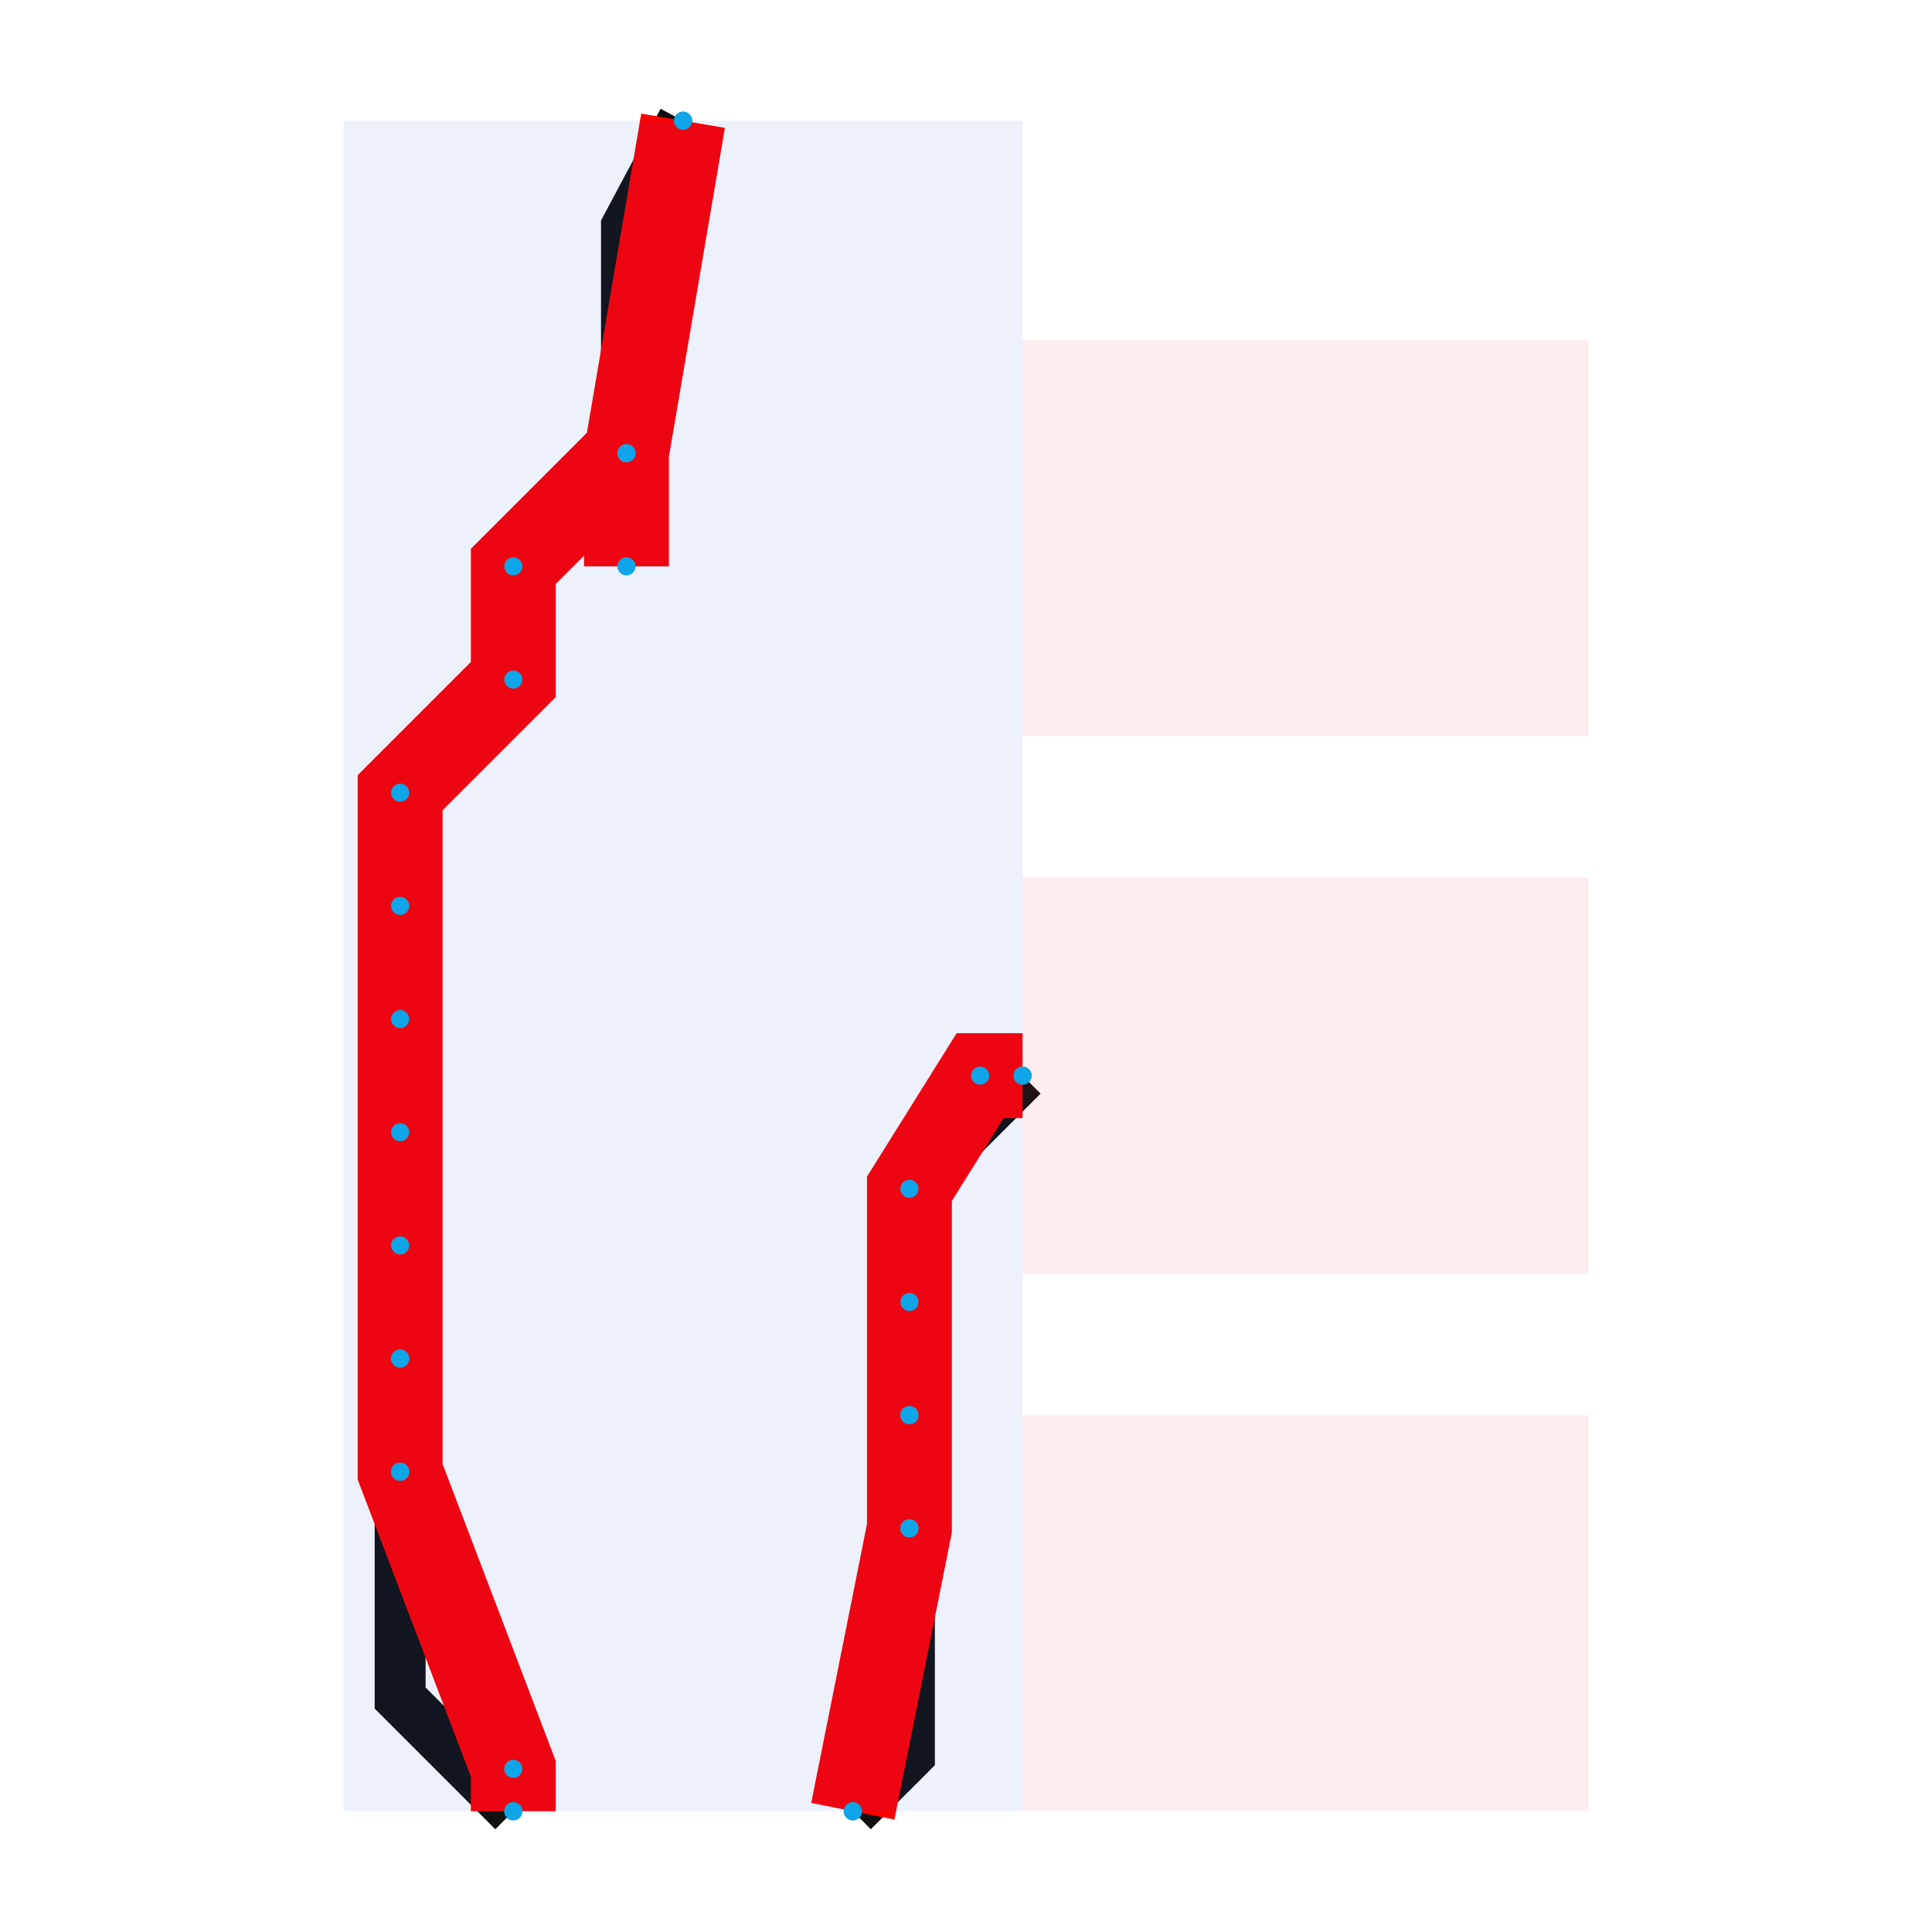
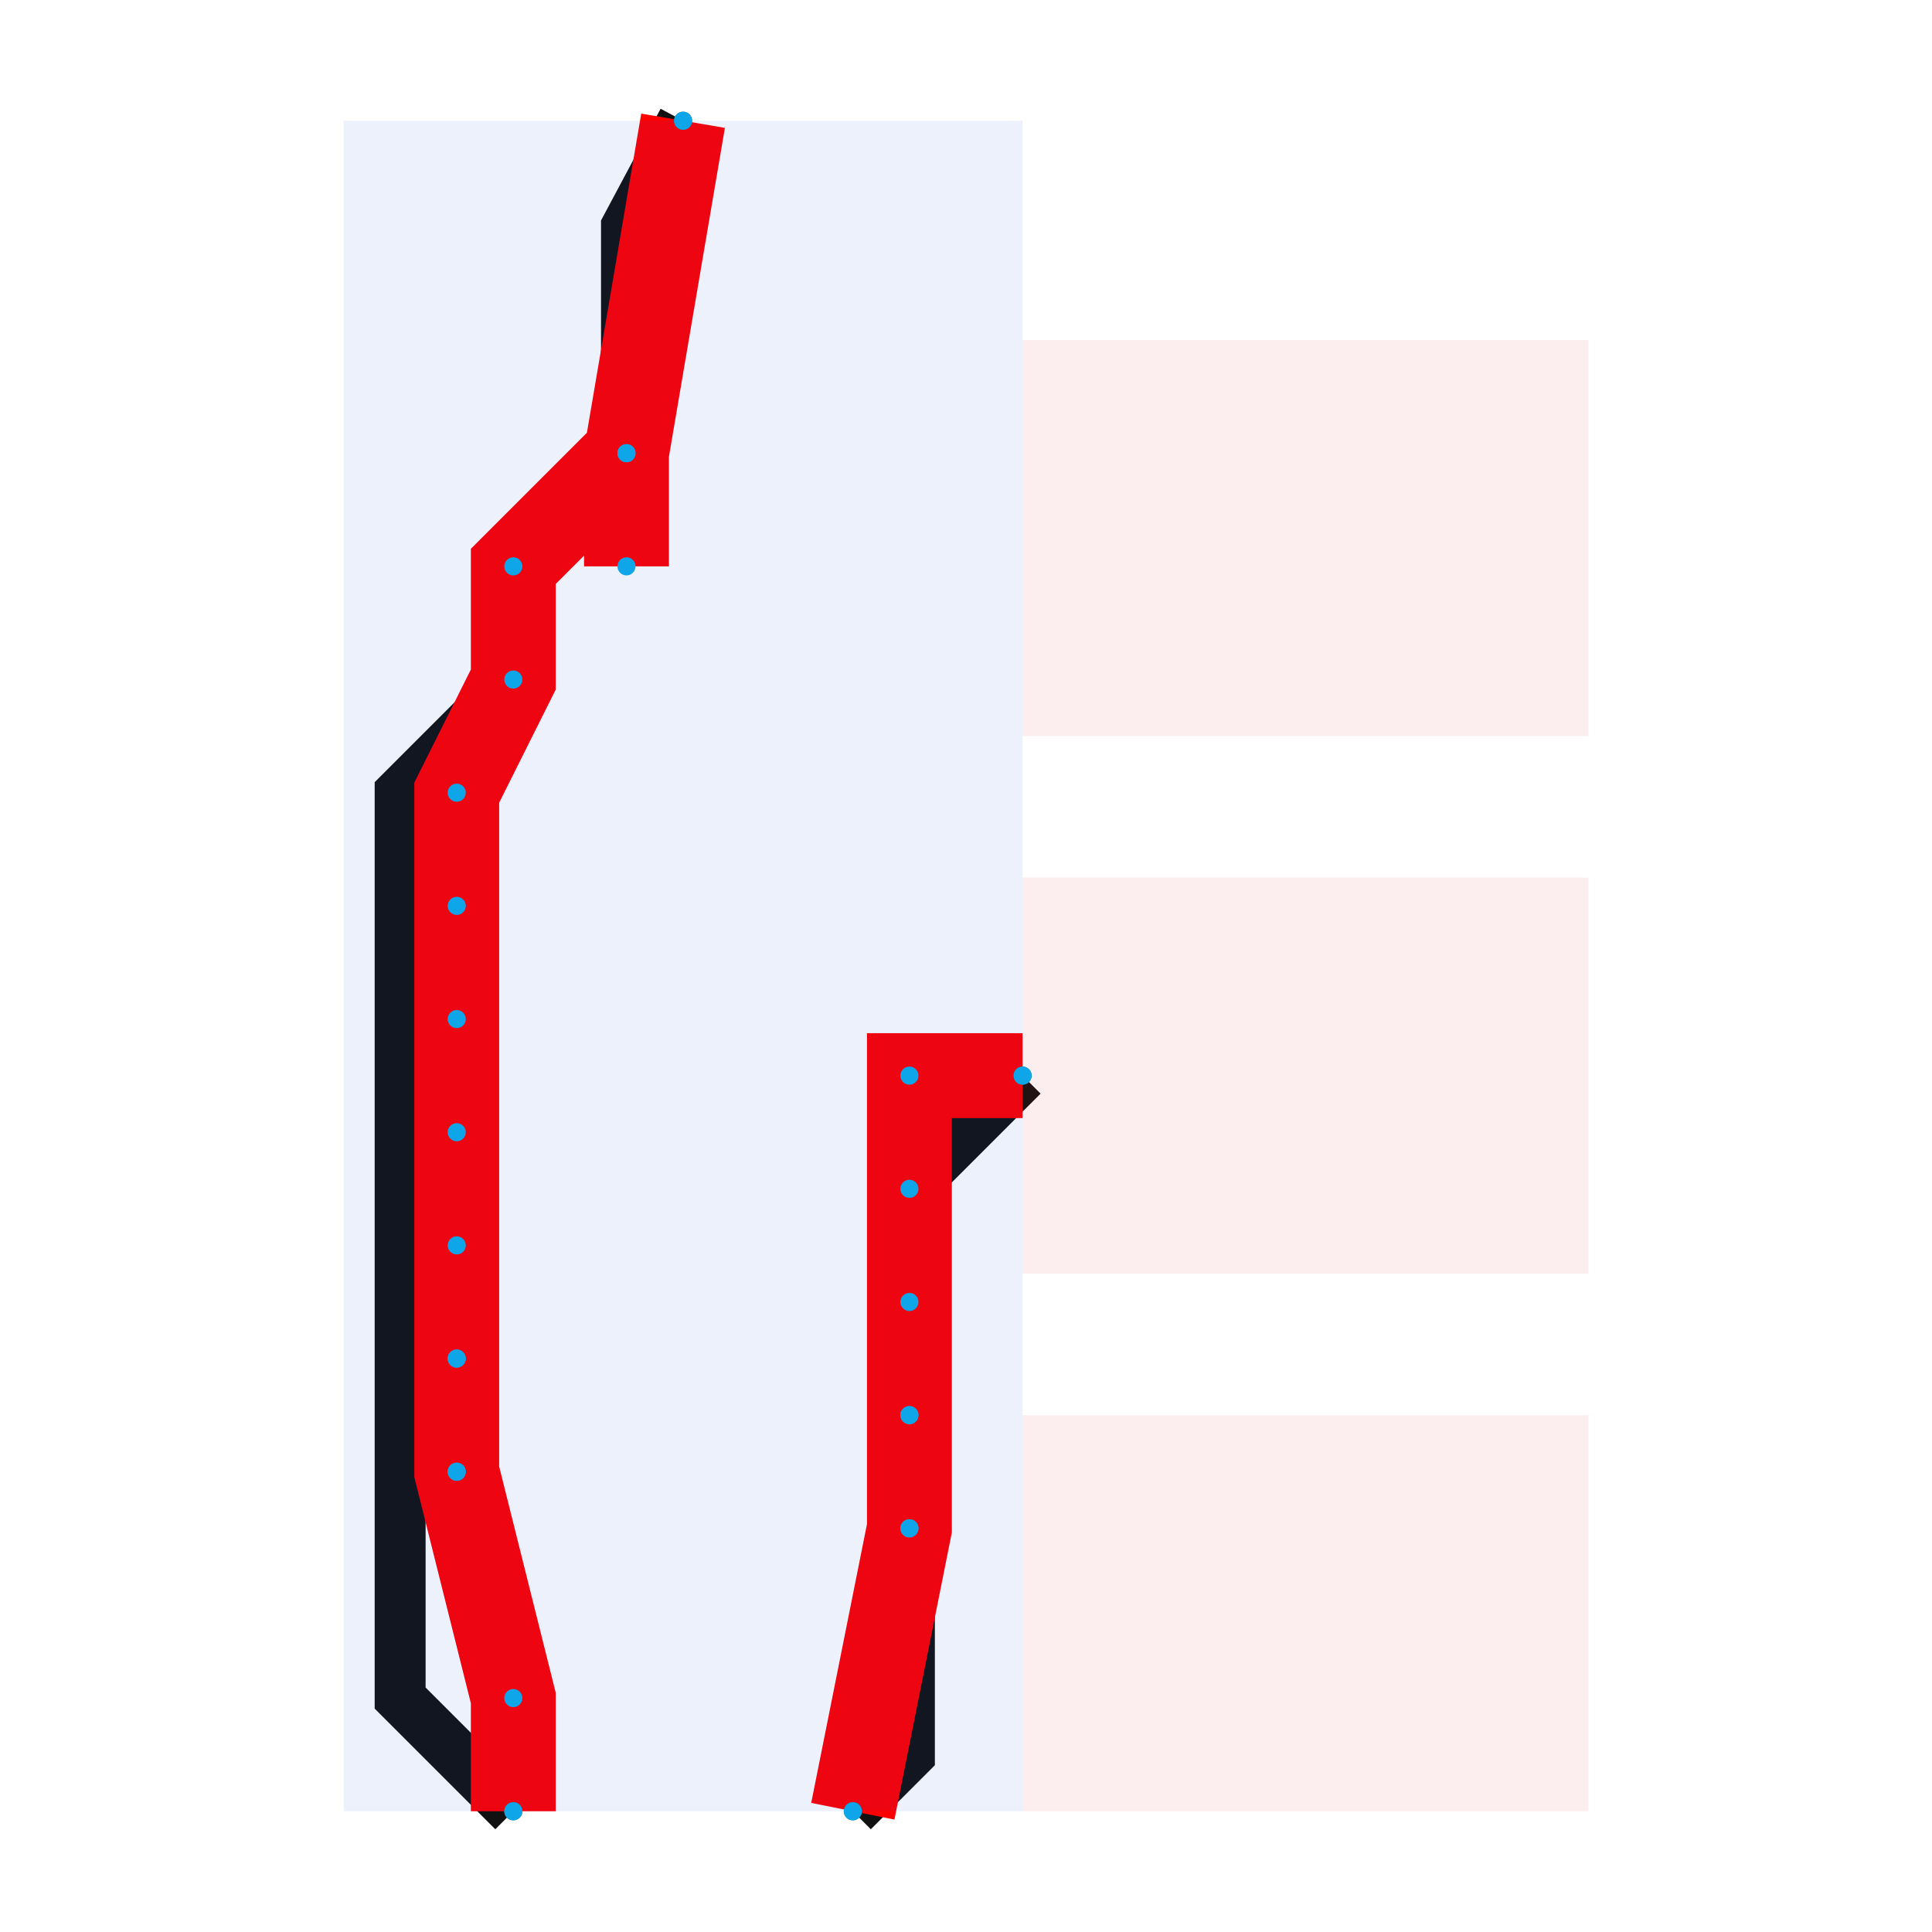
<svg xmlns="http://www.w3.org/2000/svg" width="640" height="640" viewBox="0 0 640 640">
  <rect width="100%" height="100%" fill="white" />
  <g>
    <polyline data-points="-12.7,-7.299999999999999 -12.700000000000001,-7.300000000000001 -12.9,-7.1000000000000005 -12.9,-6.9 -12.9,-6.7 -12.9,-6.5 -12.9,-6.3 -12.9,-6.1 -12.9,-5.8999999999999995 -12.9,-5.699999999999999 -12.9,-5.499999999999999 -12.700000000000001,-5.299999999999999 -12.700000000000001,-5.099999999999999 -12.500000000000002,-4.899999999999999 -12.500000000000002,-4.699999999999998 -12.500000000000002,-4.499999999999998 -12.4,-4.3125" data-type="line" data-label="original:source_net_7" points="170.042,600 170.042,600 132.552,562.51 132.552,525.021 132.552,487.531 132.552,450.042 132.552,412.552 132.552,375.063 132.552,337.573 132.552,300.084 132.552,262.594 170.042,225.105 170.042,187.615 207.531,150.126 207.531,112.636 207.531,75.146 226.276,40" fill="none" stroke="#111111" stroke-width="16.87" />
  </g>
  <g>
    <polyline data-points="-11.8,-6 -11.8,-6 -12,-6.2 -12,-6.4 -12,-6.6000000000000005 -12,-6.800000000000001 -12,-7.000000000000001 -12,-7.200000000000001 -12.100000000000001,-7.299999999999999" data-type="line" data-label="original:source_net_13" points="338.745,356.318 338.745,356.318 301.255,393.808 301.255,431.297 301.255,468.787 301.255,506.276 301.255,543.766 301.255,581.255 282.51,600" fill="none" stroke="#111111" stroke-width="16.87" />
  </g>
  <g>
-     <polyline data-points="-12.7,-7.299999999999999 -12.700000000000001,-7.2250000000000005 -12.9,-6.7 -12.9,-6.5 -12.9,-6.7 -12.9,-6.5 -12.9,-6.3 -12.9,-6.1 -12.9,-5.8999999999999995 -12.9,-5.699999999999999 -12.9,-5.499999999999999 -12.700000000000001,-5.299999999999999 -12.700000000000001,-5.099999999999999 -12.500000000000002,-4.899999999999999 -12.500000000000002,-5.099999999999999 -12.500000000000002,-4.899999999999999 -12.4,-4.3125" data-type="line" data-label="source_net_7" points="170.042,600 170.042,585.941 132.552,487.531 132.552,450.042 132.552,487.531 132.552,450.042 132.552,412.552 132.552,375.063 132.552,337.573 132.552,300.084 132.552,262.594 170.042,225.105 170.042,187.615 207.531,150.126 207.531,187.615 207.531,150.126 226.276,40" fill="none" stroke="#FF0000" stroke-width="28.117" />
+     <polyline data-points="-12.7,-7.299999999999999 -12.700000000000001,-7.1000000000000005 -12.8,-6.7 -12.8,-6.5 -12.8,-6.7 -12.8,-6.5 -12.8,-6.3 -12.8,-6.1 -12.8,-5.8999999999999995 -12.8,-5.699999999999999 -12.8,-5.499999999999999 -12.700000000000001,-5.299999999999999 -12.700000000000001,-5.099999999999999 -12.500000000000002,-4.899999999999999 -12.500000000000002,-5.099999999999999 -12.500000000000002,-4.899999999999999 -12.4,-4.3125" data-type="line" data-label="source_net_7" points="170.042,600 170.042,562.51 151.297,487.531 151.297,450.042 151.297,487.531 151.297,450.042 151.297,412.552 151.297,375.063 151.297,337.573 151.297,300.084 151.297,262.594 170.042,225.105 170.042,187.615 207.531,150.126 207.531,187.615 207.531,150.126 226.276,40" fill="none" stroke="#FF0000" stroke-width="28.117" />
  </g>
  <g>
-     <polyline data-points="-11.8,-6 -11.875,-6 -12,-6.2 -12,-6.4 -12,-6.6000000000000005 -12,-6.800000000000001 -12,-6.6000000000000005 -12,-6.800000000000001 -12.100000000000001,-7.299999999999999" data-type="line" data-label="source_net_13" points="338.745,356.318 324.686,356.318 301.255,393.808 301.255,431.297 301.255,468.787 301.255,506.276 301.255,468.787 301.255,506.276 282.51,600" fill="none" stroke="#FF0000" stroke-width="28.117" />
+     <polyline data-points="-11.8,-6 -12,-6 -12,-6.2 -12,-6.4 -12,-6.6000000000000005 -12,-6.800000000000001 -12,-6.6000000000000005 -12,-6.800000000000001 -12.100000000000001,-7.299999999999999" data-type="line" data-label="source_net_13" points="338.745,356.318 301.255,356.318 301.255,393.808 301.255,431.297 301.255,468.787 301.255,506.276 301.255,468.787 301.255,506.276 282.51,600" fill="none" stroke="#FF0000" stroke-width="28.117" />
  </g>
  <g>
    <rect data-type="rect" data-label="cmn_65" data-x="-12.4" data-y="-5.80625" x="113.808" y="40" width="224.937" height="560" fill="rgba(29, 78, 216, 0.08)" stroke="#1d4ed8" stroke-width="0.005" />
  </g>
  <g>
    <rect data-type="rect" data-label="obstacle:rect:0" data-x="-11.3" data-y="-5.05" x="338.745" y="112.636" width="187.448" height="131.213" fill="rgba(220, 38, 38, 0.08)" stroke="#dc2626" stroke-width="0.005" />
  </g>
  <g>
    <rect data-type="rect" data-label="obstacle:rect:1" data-x="-11.3" data-y="-6" x="338.745" y="290.711" width="187.448" height="131.213" fill="rgba(220, 38, 38, 0.08)" stroke="#dc2626" stroke-width="0.005" />
  </g>
  <g>
    <rect data-type="rect" data-label="obstacle:rect:2" data-x="-11.3" data-y="-6.95" x="338.745" y="468.787" width="187.448" height="131.213" fill="rgba(220, 38, 38, 0.08)" stroke="#dc2626" stroke-width="0.005" />
  </g>
  <g>
    <circle data-type="point" data-label="source_net_13" data-x="-11.8" data-y="-6" cx="338.745" cy="356.318" r="3" fill="#0f766e" />
  </g>
  <g>
    <circle data-type="point" data-label="source_net_13" data-x="-12.100000000000001" data-y="-7.299999999999999" cx="282.51" cy="600" r="3" fill="#0f766e" />
  </g>
  <g>
    <circle data-type="point" data-label="source_net_7" data-x="-12.7" data-y="-7.299999999999999" cx="170.042" cy="600" r="3" fill="#0f766e" />
  </g>
  <g>
    <circle data-type="point" data-label="source_net_7" data-x="-12.4" data-y="-4.3125" cx="226.276" cy="40" r="3" fill="#0f766e" />
  </g>
  <g>
    <circle data-type="point" data-label="" data-x="-12.7" data-y="-7.299999999999999" cx="170.042" cy="600" r="3" fill="#0ea5e9" />
  </g>
  <g>
-     <circle data-type="point" data-label="" data-x="-12.700000000000001" data-y="-7.2250000000000005" cx="170.042" cy="585.941" r="3" fill="#0ea5e9" />
+     <circle data-type="point" data-label="" data-x="-12.700000000000001" data-y="-7.1000000000000005" cx="170.042" cy="562.51" r="3" fill="#0ea5e9" />
  </g>
  <g>
-     <circle data-type="point" data-label="" data-x="-12.9" data-y="-6.7" cx="132.552" cy="487.531" r="3" fill="#0ea5e9" />
+     <circle data-type="point" data-label="" data-x="-12.8" data-y="-6.7" cx="151.297" cy="487.531" r="3" fill="#0ea5e9" />
  </g>
  <g>
-     <circle data-type="point" data-label="" data-x="-12.9" data-y="-6.5" cx="132.552" cy="450.042" r="3" fill="#0ea5e9" />
+     <circle data-type="point" data-label="" data-x="-12.8" data-y="-6.5" cx="151.297" cy="450.042" r="3" fill="#0ea5e9" />
  </g>
  <g>
-     <circle data-type="point" data-label="" data-x="-12.9" data-y="-6.7" cx="132.552" cy="487.531" r="3" fill="#0ea5e9" />
+     <circle data-type="point" data-label="" data-x="-12.8" data-y="-6.7" cx="151.297" cy="487.531" r="3" fill="#0ea5e9" />
  </g>
  <g>
-     <circle data-type="point" data-label="" data-x="-12.9" data-y="-6.5" cx="132.552" cy="450.042" r="3" fill="#0ea5e9" />
+     <circle data-type="point" data-label="" data-x="-12.8" data-y="-6.5" cx="151.297" cy="450.042" r="3" fill="#0ea5e9" />
  </g>
  <g>
-     <circle data-type="point" data-label="" data-x="-12.9" data-y="-6.3" cx="132.552" cy="412.552" r="3" fill="#0ea5e9" />
+     <circle data-type="point" data-label="" data-x="-12.8" data-y="-6.3" cx="151.297" cy="412.552" r="3" fill="#0ea5e9" />
  </g>
  <g>
-     <circle data-type="point" data-label="" data-x="-12.9" data-y="-6.1" cx="132.552" cy="375.063" r="3" fill="#0ea5e9" />
+     <circle data-type="point" data-label="" data-x="-12.8" data-y="-6.1" cx="151.297" cy="375.063" r="3" fill="#0ea5e9" />
  </g>
  <g>
-     <circle data-type="point" data-label="" data-x="-12.9" data-y="-5.8999999999999995" cx="132.552" cy="337.573" r="3" fill="#0ea5e9" />
+     <circle data-type="point" data-label="" data-x="-12.8" data-y="-5.8999999999999995" cx="151.297" cy="337.573" r="3" fill="#0ea5e9" />
  </g>
  <g>
-     <circle data-type="point" data-label="" data-x="-12.9" data-y="-5.699999999999999" cx="132.552" cy="300.084" r="3" fill="#0ea5e9" />
+     <circle data-type="point" data-label="" data-x="-12.8" data-y="-5.699999999999999" cx="151.297" cy="300.084" r="3" fill="#0ea5e9" />
  </g>
  <g>
-     <circle data-type="point" data-label="" data-x="-12.9" data-y="-5.499999999999999" cx="132.552" cy="262.594" r="3" fill="#0ea5e9" />
+     <circle data-type="point" data-label="" data-x="-12.8" data-y="-5.499999999999999" cx="151.297" cy="262.594" r="3" fill="#0ea5e9" />
  </g>
  <g>
    <circle data-type="point" data-label="" data-x="-12.700000000000001" data-y="-5.299999999999999" cx="170.042" cy="225.105" r="3" fill="#0ea5e9" />
  </g>
  <g>
    <circle data-type="point" data-label="" data-x="-12.700000000000001" data-y="-5.099999999999999" cx="170.042" cy="187.615" r="3" fill="#0ea5e9" />
  </g>
  <g>
    <circle data-type="point" data-label="" data-x="-12.500000000000002" data-y="-4.899999999999999" cx="207.531" cy="150.126" r="3" fill="#0ea5e9" />
  </g>
  <g>
    <circle data-type="point" data-label="" data-x="-12.500000000000002" data-y="-5.099999999999999" cx="207.531" cy="187.615" r="3" fill="#0ea5e9" />
  </g>
  <g>
    <circle data-type="point" data-label="" data-x="-12.500000000000002" data-y="-4.899999999999999" cx="207.531" cy="150.126" r="3" fill="#0ea5e9" />
  </g>
  <g>
    <circle data-type="point" data-label="" data-x="-12.4" data-y="-4.3125" cx="226.276" cy="40" r="3" fill="#0ea5e9" />
  </g>
  <g>
    <circle data-type="point" data-label="" data-x="-11.8" data-y="-6" cx="338.745" cy="356.318" r="3" fill="#0ea5e9" />
  </g>
  <g>
-     <circle data-type="point" data-label="" data-x="-11.875" data-y="-6" cx="324.686" cy="356.318" r="3" fill="#0ea5e9" />
+     <circle data-type="point" data-label="" data-x="-12" data-y="-6" cx="301.255" cy="356.318" r="3" fill="#0ea5e9" />
  </g>
  <g>
    <circle data-type="point" data-label="" data-x="-12" data-y="-6.2" cx="301.255" cy="393.808" r="3" fill="#0ea5e9" />
  </g>
  <g>
    <circle data-type="point" data-label="" data-x="-12" data-y="-6.4" cx="301.255" cy="431.297" r="3" fill="#0ea5e9" />
  </g>
  <g>
    <circle data-type="point" data-label="" data-x="-12" data-y="-6.6000000000000005" cx="301.255" cy="468.787" r="3" fill="#0ea5e9" />
  </g>
  <g>
    <circle data-type="point" data-label="" data-x="-12" data-y="-6.800000000000001" cx="301.255" cy="506.276" r="3" fill="#0ea5e9" />
  </g>
  <g>
    <circle data-type="point" data-label="" data-x="-12" data-y="-6.6000000000000005" cx="301.255" cy="468.787" r="3" fill="#0ea5e9" />
  </g>
  <g>
    <circle data-type="point" data-label="" data-x="-12" data-y="-6.800000000000001" cx="301.255" cy="506.276" r="3" fill="#0ea5e9" />
  </g>
  <g>
    <circle data-type="point" data-label="" data-x="-12.100000000000001" data-y="-7.299999999999999" cx="282.51" cy="600" r="3" fill="#0ea5e9" />
  </g>
  <g id="crosshair" style="display: none">
    <line id="crosshair-h" y1="0" y2="640" stroke="#666" stroke-width="0.5" />
    <line id="crosshair-v" x1="0" x2="640" stroke="#666" stroke-width="0.5" />
    <text id="coordinates" font-family="monospace" font-size="12" fill="#666" />
  </g>
</svg>
